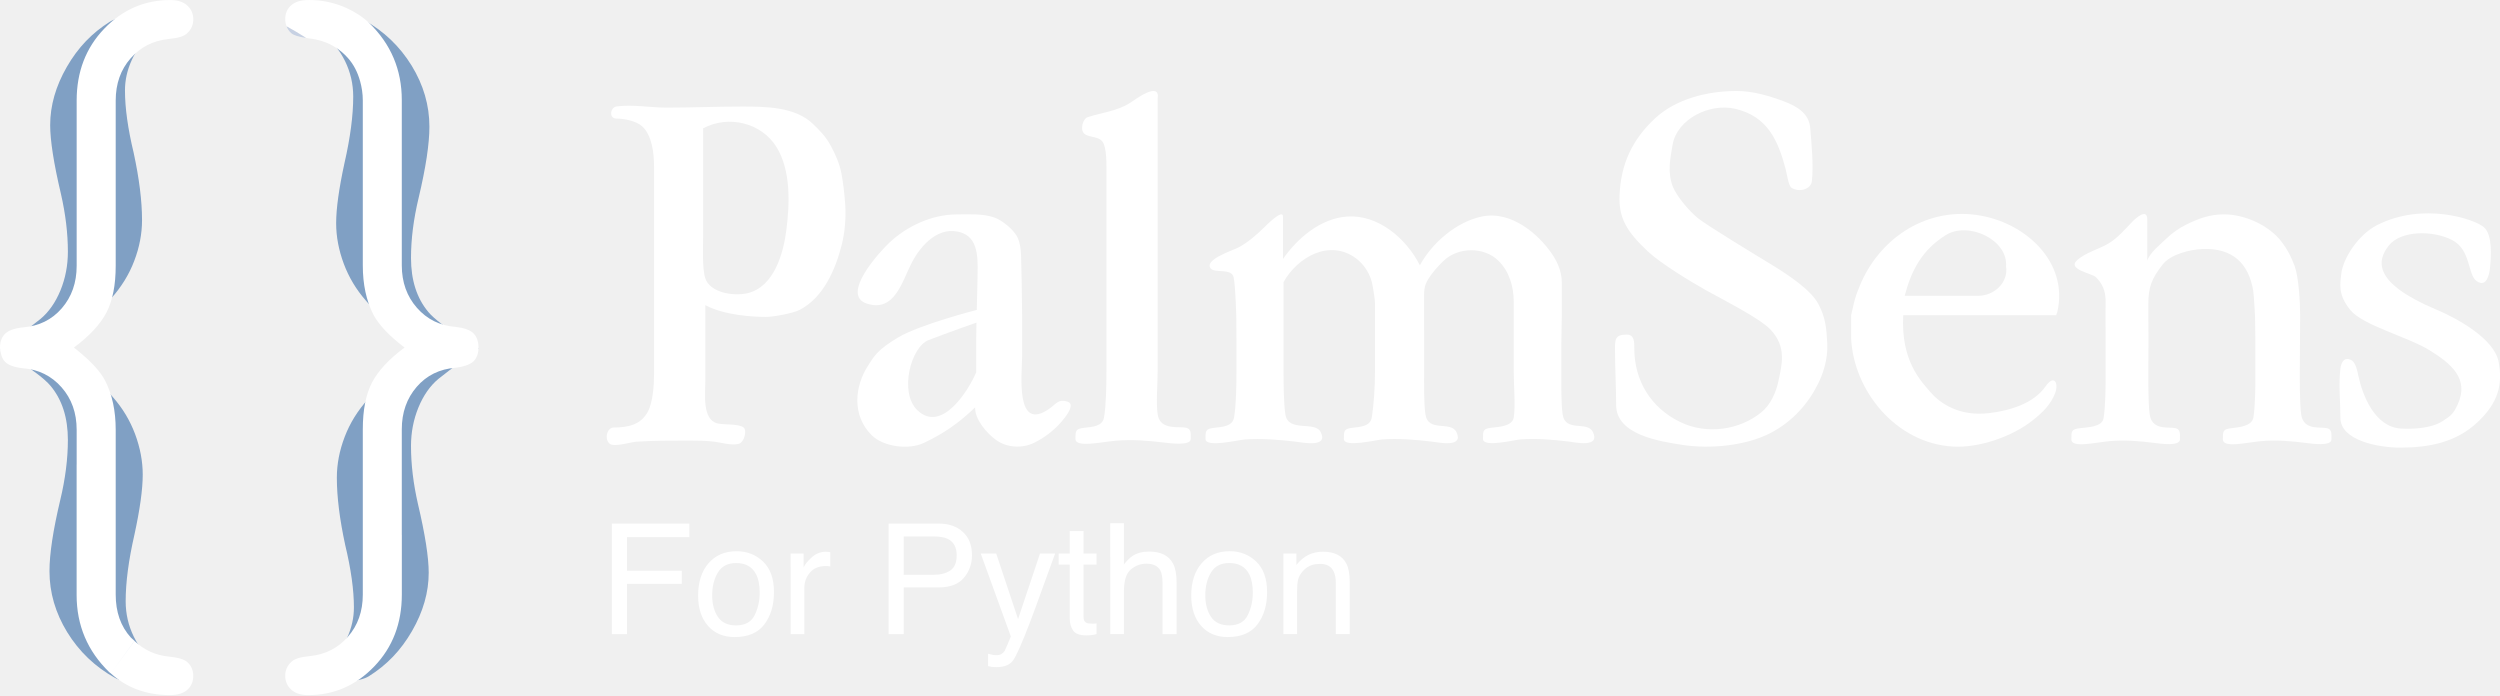
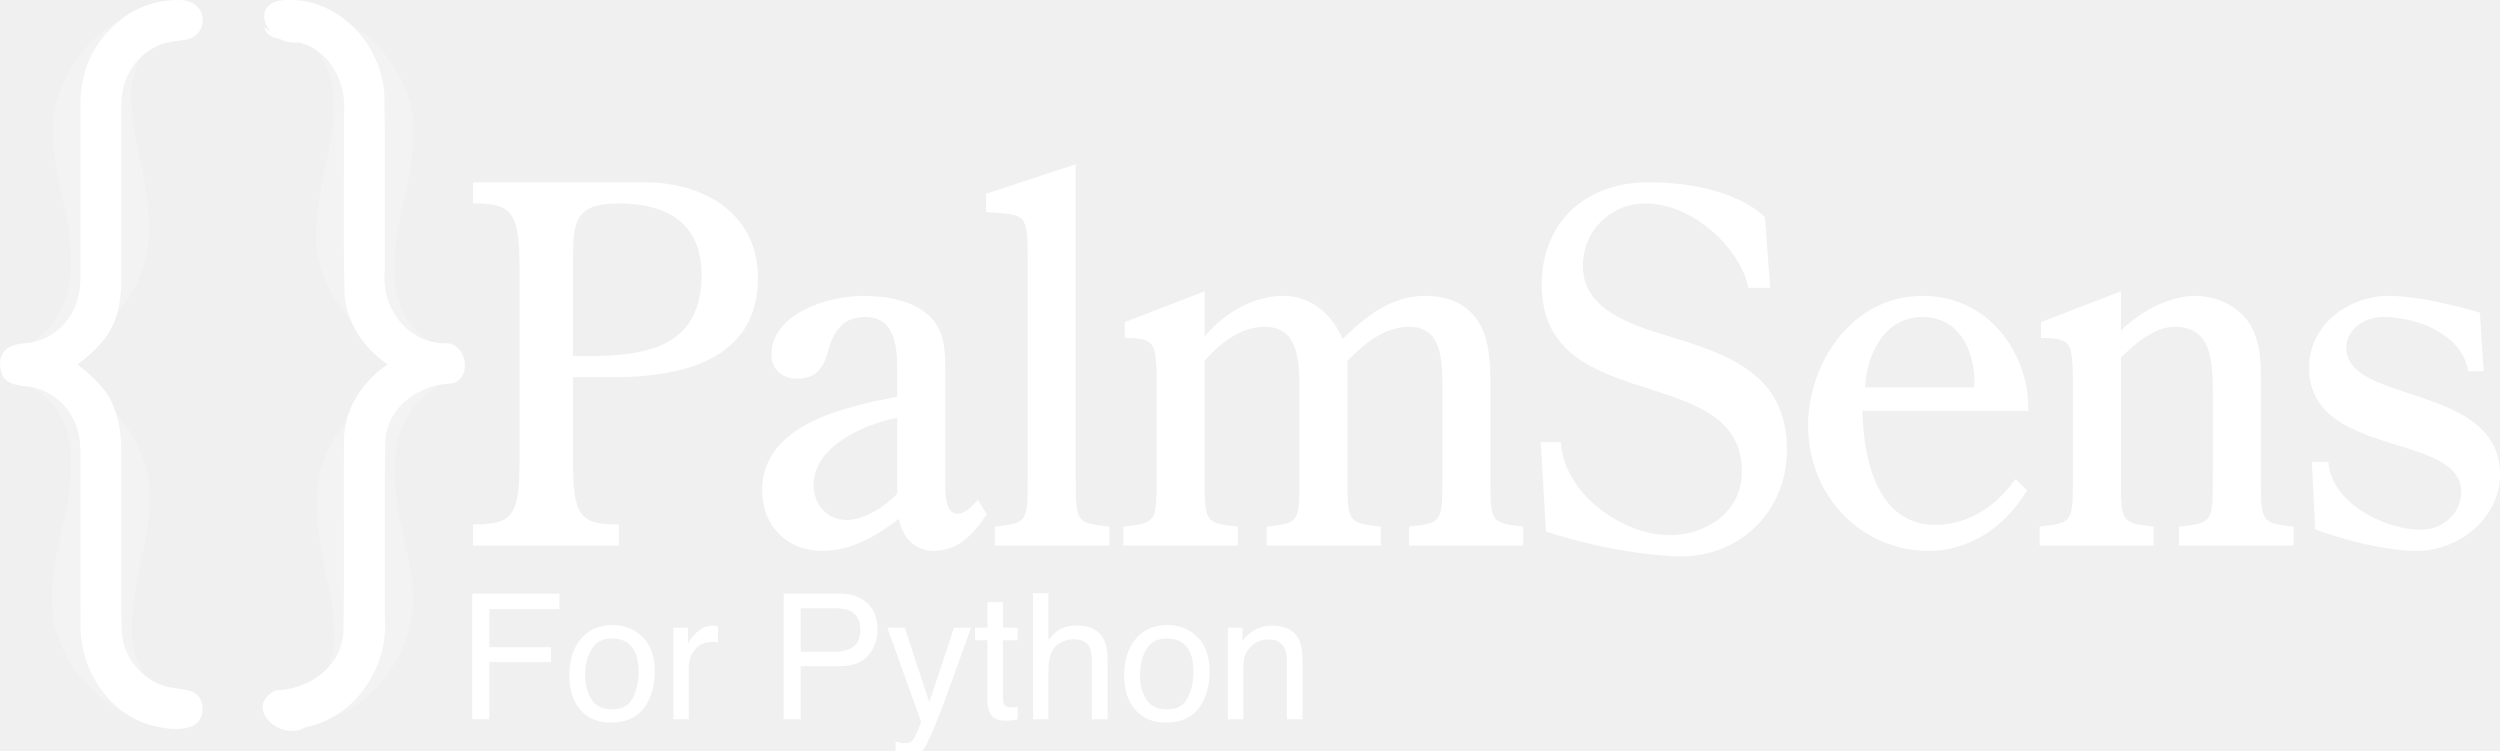
- <svg xmlns="http://www.w3.org/2000/svg" width="132.73" height="36.905" version="1.1" viewBox="0 0 132.73 36.905" id="svg40">
-   <defs id="defs40" />
-   <g transform="translate(-25.93,-20.731)" id="g3">
-     <g fill="#80a0c4" id="g2">
-       <path d="m36.168 21.653c-0.9 0.178-1.656 0.499-2.273 0.964-0.406 0.342-0.73 0.776-0.969 1.302-0.241 0.526-0.361 1.063-0.361 1.611 0 0.928 0.154 2.035 0.463 3.32 0.295 1.367 0.443 2.556 0.443 3.568 0 0.723-0.139 1.449-0.417 2.172-0.276 0.726-0.691 1.396-1.247 2.011-0.528 0.641-1.108 1.14-1.736 1.495-0.628 0.357-1.51 0.685-2.642 0.986v0.082c1.145 0.369 2.053 0.752 2.725 1.148s1.26 0.894 1.764 1.497c0.519 0.588 0.913 1.244 1.184 1.967 0.269 0.726 0.406 1.442 0.406 2.153 0 0.779-0.148 1.844-0.443 3.199-0.309 1.353-0.463 2.529-0.463 3.525 0 0.67 0.146 1.299 0.435 1.888 0.289 0.586 0.663 1.032 1.117 1.331 0.432 0.357 1.104 0.622 2.014 0.8 0 0-3.064 0.646-4.128 0.051-1.067-0.593-1.912-1.403-2.542-2.428-0.628-1.027-0.941-2.105-0.941-3.24 0-0.916 0.191-2.172 0.571-3.773 0.272-1.133 0.406-2.199 0.406-3.197 0-1.177-0.306-2.134-0.923-2.871-0.615-0.738-2.659-1.92-2.659-1.92s1.595-1.203 2.125-1.627c0.443-0.369 0.797-0.875 1.062-1.516 0.263-0.644 0.395-1.326 0.395-2.052 0-0.969-0.122-1.994-0.369-3.074-0.38-1.613-0.571-2.83-0.571-3.65 0-1.039 0.295-2.071 0.886-3.096s1.334-1.8 2.29-2.399 4.398-0.227 4.398-0.227z" id="path1" />
-       <path d="m41.117 56.86c0.9-0.178 1.656-0.499 2.273-0.964 0.406-0.342 0.73-0.776 0.969-1.302 0.241-0.526 0.361-1.063 0.361-1.611 0-0.928-0.154-2.035-0.463-3.32-0.295-1.367-0.443-2.556-0.443-3.568 0-0.723 0.139-1.449 0.417-2.172 0.276-0.726 0.691-1.396 1.247-2.011 0.528-0.641 1.108-1.14 1.736-1.495 0.628-0.357 1.51-0.685 2.642-0.986v-0.082c-1.145-0.369-2.053-0.752-2.725-1.148s-1.26-0.894-1.764-1.497c-0.519-0.588-0.913-1.244-1.184-1.967-0.269-0.726-0.406-1.442-0.406-2.153 0-0.779 0.148-1.844 0.443-3.199 0.309-1.353 0.463-2.529 0.463-3.525 0-0.67-0.146-1.299-0.435-1.888-0.289-0.586-0.663-1.032-1.117-1.331-0.432-0.357-1.104-0.622-2.014-0.8 0 0 3.064-0.646 4.128-0.051 1.067 0.593 1.912 1.403 2.542 2.428 0.628 1.027 0.941 2.105 0.941 3.24 0 0.916-0.191 2.172-0.571 3.773-0.272 1.133-0.406 2.199-0.406 3.197 0 1.177 0.306 2.134 0.923 2.871 0.615 0.738 2.659 1.92 2.659 1.92s-1.595 1.203-2.125 1.627c-0.443 0.369-0.797 0.875-1.062 1.516-0.263 0.644-0.395 1.326-0.395 2.052 0 0.969 0.122 1.994 0.369 3.074 0.38 1.613 0.571 2.83 0.571 3.65 0 1.039-0.295 2.071-0.886 3.096s-1.334 1.8-2.29 2.399-4.398 0.227-4.398 0.227z" id="path2" />
-     </g>
+ <svg xmlns="http://www.w3.org/2000/svg" id="b" data-name="Layer 1" version="1.1" viewBox="0 0 609.02 182.74">
+   <defs id="defs13" />
+   <g opacity=".23" id="g1">
+     <path d="m64.17 173.84c4.328-0.858 7.966-2.401 10.935-4.64 1.955-1.647 3.513-3.735 4.663-6.264 1.16-2.529 1.735-5.116 1.735-7.749 0-4.466-0.742-9.791-2.227-15.974-1.422-6.577-2.133-12.297-2.133-17.169 0-3.48 0.669-6.972 2.007-10.452 1.328-3.492 3.325-6.717 6.001-9.675 2.54-3.086 5.332-5.487 8.353-7.192 3.021-1.717 7.266-3.295 12.713-4.745v-0.394c-5.51-1.775-9.879-3.619-13.11-5.522-3.23-1.902-6.064-4.304-8.489-7.204-2.499-2.831-4.391-5.986-5.698-9.466-1.296-3.492-1.955-6.937-1.955-10.359 0-3.747 0.711-8.874 2.133-15.394 1.485-6.508 2.227-12.169 2.227-16.96 0-3.225-0.7-6.253-2.091-9.083-1.39-2.819-3.189-4.965-5.374-6.403-2.08-1.717-5.311-2.993-9.691-3.851 0 0 14.741-3.109 19.864-0.244 5.133 2.854 9.2 6.752 12.232 11.682 3.021 4.942 4.527 10.127 4.527 15.591 0 4.408-0.92 10.452-2.75 18.155-1.307 5.452-1.955 10.58-1.955 15.382 0 5.661 1.474 10.266 4.443 13.816 2.959 3.55 12.796 9.236 12.796 9.236s-7.674 5.786-10.224 7.828c-2.133 1.775-3.837 4.211-5.112 7.297-1.265 3.097-1.903 6.38-1.903 9.872 0 4.663 0.585 9.594 1.777 14.791 1.83 7.761 2.75 13.619 2.75 17.563 0 5-1.422 9.965-4.265 14.895-2.844 4.93-6.416 8.663-11.019 11.543s-21.16 1.09-21.16 1.09z" fill="#fff" id="path1" />
  </g>
-   <g transform="translate(-25.93,-20.731)" display="none" id="g5">
-     <path d="m38.763 62.282c12.15 0 22.132-9.43 23.03-21.354h-46.06c0.898 11.924 10.88 21.354 23.03 21.354z" fill="none" id="path3" />
-     <path d="m10.025 37.588h5.684c0.799-11.423 9.938-20.565 21.352-21.396v-5.697c-14.544 0.846-26.221 12.54-27.036 27.092z" fill="#28295e" id="path4" />
-     <path d="m67.5 40.956h-5.697c-0.831 11.414-9.973 20.553-21.396 21.352v5.684c14.552-0.815 26.246-12.492 27.092-27.036z" fill="#bbc8de" id="path5" />
+   <g fill="#fff" id="g3">
+     <path d="m69.932 0c-10.037 0.091-4.935 11.366 2.748 10.309 7.782 1.77 11.901 10.092 11.092 17.589 0.102 14.467-0.211 28.948 0.167 43.404 0.327 7.21 4.657 13.499 10.503 17.484-6.35 4.239-10.829 11.287-10.635 19.073-0.173 15.454 0.165 30.924-0.171 46.371-0.575 8.397-8.538 13.753-16.432 13.929-8.184 4.005 1.079 12.793 7.36 8.954 12.185-2.368 20.287-15.011 19.175-27.071 0.085-14.241-0.173-28.495 0.134-42.728 0.542-8.241 8.217-13.647 16.001-13.877 5.28-0.834 4.111-10.159-1.624-9.827-8.93 0.031-15.449-8.792-14.511-17.295-0.074-14.528 0.163-29.07-0.128-43.594-0.87-12.112-11.117-23.144-23.678-22.72z" id="path2" />
+     <path d="M64.303,6.723c.252.638.625,1.219,1.17,1.722.653.589,2.013.973,3.812,1.234-1.62-1.05-3.295-2.01-4.983-2.956" id="path3" />
  </g>
-   <g transform="translate(-25.93,-20.731)" id="g40">
-     <path id="path6" d="M 42.317 20.731 L 42.315 20.733 C 41.909 20.733 41.6 20.825 41.389 21.012 C 41.178 21.199 41.073 21.446 41.073 21.754 C 41.073 21.89 41.101 22.013 41.147 22.127 C 41.498 22.324 41.845 22.525 42.182 22.743 C 42.256 22.754 42.306 22.77 42.389 22.778 C 42.619 22.802 42.837 22.854 43.045 22.92 C 43.556 23.084 44.005 23.371 44.385 23.792 C 44.705 24.146 44.918 24.566 45.047 25.038 L 45.049 25.04 C 45.136 25.358 45.192 25.697 45.192 26.071 L 45.192 33.879 L 45.192 34.821 C 45.192 35.829 45.377 36.697 45.75 37.428 C 46.043 37.981 46.596 38.565 47.409 39.182 C 46.58 39.799 46.003 40.421 45.678 41.047 C 45.353 41.673 45.192 42.498 45.192 43.522 L 45.192 51.575 L 45.192 52.297 C 45.192 53.191 44.927 53.939 44.399 54.54 C 43.871 55.141 43.199 55.482 42.387 55.563 C 41.867 55.612 41.535 55.718 41.389 55.881 C 41.178 56.076 41.073 56.32 41.073 56.612 C 41.073 56.904 41.178 57.147 41.389 57.342 C 41.6 57.537 41.901 57.635 42.291 57.635 C 43.656 57.635 44.826 57.128 45.801 56.112 C 46.776 55.096 47.264 53.825 47.264 52.297 L 47.264 49.129 L 47.262 49.131 L 47.262 43.524 C 47.262 42.63 47.527 41.878 48.055 41.268 C 48.583 40.659 49.271 40.321 50.116 40.256 C 50.313 40.234 50.471 40.197 50.616 40.151 C 50.616 40.143 50.617 40.135 50.617 40.127 C 50.618 40.135 50.618 40.145 50.617 40.153 C 50.807 40.093 50.966 40.018 51.067 39.917 C 51.246 39.738 51.334 39.492 51.334 39.184 C 51.334 38.859 51.245 38.607 51.067 38.428 C 50.977 38.338 50.853 38.267 50.694 38.21 L 50.692 38.21 L 50.692 38.208 C 50.534 38.151 50.341 38.111 50.114 38.086 C 49.285 38.021 48.604 37.685 48.067 37.075 C 47.531 36.466 47.262 35.713 47.262 34.819 L 47.262 33.208 L 47.262 33.206 L 47.262 27.627 L 47.262 27.626 L 47.262 26.045 C 47.262 24.436 46.686 23.073 45.532 21.952 C 45.17 21.611 44.762 21.357 44.326 21.159 L 44.326 21.157 C 43.724 20.884 43.061 20.731 42.317 20.731 z M 34.973 20.733 C 33.608 20.733 32.438 21.24 31.463 22.256 C 30.488 23.272 30 24.543 30 26.071 L 30 34.846 C 30 35.74 29.737 36.49 29.209 37.1 C 28.681 37.709 27.994 38.047 27.149 38.112 C 26.694 38.161 26.377 38.276 26.198 38.454 C 26.019 38.632 25.93 38.875 25.93 39.184 C 25.93 39.304 25.956 39.404 25.981 39.504 L 25.979 39.504 C 26.02 39.675 26.085 39.827 26.198 39.94 C 26.377 40.119 26.693 40.234 27.149 40.282 C 27.978 40.347 28.661 40.684 29.198 41.294 C 29.734 41.903 30 42.654 30 43.547 L 30 45.393 L 29.998 45.393 L 29.998 52.323 C 29.998 53.932 30.576 55.296 31.729 56.417 L 31.815 56.483 L 33.071 54.756 L 32.875 54.577 C 32.338 53.984 32.073 53.223 32.073 52.297 L 32.073 44.721 L 32.073 44.719 L 32.073 43.547 C 32.073 42.54 31.886 41.671 31.512 40.94 C 31.271 40.484 30.841 40.004 30.246 39.504 C 30.12 39.398 29.997 39.292 29.854 39.184 C 30.683 38.567 31.259 37.945 31.584 37.319 C 31.909 36.694 32.073 35.868 32.073 34.844 L 32.073 26.071 C 32.073 25.177 32.336 24.43 32.864 23.829 C 33.392 23.228 34.062 22.884 34.875 22.803 C 35.395 22.754 35.728 22.65 35.875 22.487 C 36.086 22.292 36.192 22.048 36.192 21.756 C 36.192 21.464 36.086 21.221 35.875 21.026 C 35.663 20.831 35.363 20.733 34.973 20.733 z M 31.815 56.483 L 31.815 56.485 C 32.662 57.248 33.704 57.635 34.948 57.635 C 35.354 57.635 35.662 57.542 35.873 57.356 C 36.084 57.169 36.19 56.922 36.19 56.614 C 36.19 56.321 36.084 56.075 35.873 55.881 C 35.71 55.735 35.377 55.637 34.873 55.588 C 34.17 55.517 33.571 55.233 33.071 54.76 L 31.815 56.483 z " style="fill:#ffffff" />
-     <path d="m41.145 22.129c0.052 0.133 0.13 0.253 0.243 0.358 0.136 0.122 0.418 0.202 0.792 0.257-0.337-0.218-0.685-0.418-1.036-0.614" fill="#c7d1e3" id="path10" />
-     <g display="none" fill="#4b78ac" id="g29">
-       <path d="m58.483 48.499h3.896v0.665h-3.107v1.886h2.725v0.665h-2.725v2.716h-0.789v-5.931z" id="path17" />
-       <path d="m62.902 52.287c0-0.316 0.044-0.611 0.133-0.885 0.088-0.274 0.221-0.512 0.398-0.714s0.395-0.361 0.652-0.478 0.558-0.175 0.901-0.175c0.337 0 0.637 0.058 0.897 0.175 0.26 0.116 0.479 0.275 0.656 0.478s0.31 0.44 0.399 0.714c0.088 0.274 0.133 0.569 0.133 0.885s-0.044 0.609-0.133 0.88-0.222 0.508-0.399 0.71-0.396 0.361-0.656 0.478-0.56 0.174-0.897 0.174c-0.344 0-0.644-0.058-0.901-0.174-0.258-0.116-0.475-0.275-0.652-0.478s-0.31-0.439-0.398-0.71c-0.089-0.271-0.133-0.565-0.133-0.88zm0.748 0c0 0.26 0.034 0.491 0.104 0.693s0.165 0.371 0.287 0.507 0.265 0.24 0.428 0.312c0.164 0.072 0.336 0.108 0.52 0.108s0.355-0.036 0.519-0.108c0.163-0.072 0.306-0.176 0.428-0.312s0.217-0.305 0.287-0.507 0.104-0.433 0.104-0.693-0.035-0.492-0.104-0.694-0.165-0.372-0.287-0.511c-0.122-0.138-0.265-0.244-0.428-0.316-0.164-0.072-0.336-0.108-0.519-0.108s-0.356 0.036-0.52 0.108c-0.163 0.072-0.306 0.178-0.428 0.316-0.122 0.139-0.217 0.309-0.287 0.511s-0.104 0.434-0.104 0.694z" id="path18" />
-       <path d="m67.878 50.136h0.665v0.905h0.017c0.171-0.349 0.382-0.606 0.631-0.772 0.249-0.167 0.565-0.244 0.947-0.233v0.748c-0.282 0-0.523 0.039-0.723 0.116s-0.36 0.191-0.482 0.34-0.21 0.333-0.266 0.548c-0.056 0.216-0.083 0.46-0.083 0.731v1.911h-0.706z" id="path19" />
-       <path d="m73.095 48.499h2.035c0.914 0 1.617 0.232 2.11 0.698 0.493 0.465 0.739 1.174 0.739 2.126 0 0.499-0.055 0.94-0.166 1.325s-0.282 0.709-0.515 0.972c-0.232 0.263-0.529 0.464-0.889 0.603-0.36 0.138-0.787 0.208-1.279 0.208h-2.035v-5.931zm0.789 5.267h1.312c0.088 0 0.199-7e-3 0.333-0.021 0.133-0.014 0.274-0.047 0.423-0.1 0.15-0.052 0.298-0.128 0.444-0.229 0.147-0.1 0.278-0.235 0.395-0.407 0.116-0.172 0.211-0.386 0.286-0.644 0.075-0.257 0.112-0.569 0.112-0.935 0-0.354-0.035-0.671-0.104-0.951s-0.183-0.517-0.34-0.71-0.361-0.343-0.61-0.449c-0.25-0.105-0.557-0.158-0.922-0.158h-1.329v4.602z" id="path20" />
-       <path d="m82.498 53.068c-0.094 0.477-0.302 0.839-0.624 1.088s-0.727 0.374-1.215 0.374c-0.344 0-0.643-0.057-0.895-0.17-0.253-0.113-0.465-0.27-0.637-0.469s-0.301-0.438-0.387-0.714c-0.086-0.277-0.135-0.579-0.146-0.905 0-0.321 0.05-0.619 0.15-0.893s0.239-0.511 0.419-0.71 0.393-0.354 0.64-0.465c0.246-0.111 0.516-0.167 0.81-0.167 0.382 0 0.699 0.079 0.951 0.237s0.454 0.359 0.606 0.603 0.258 0.509 0.316 0.797 0.082 0.562 0.07 0.822h-3.214c-6e-3 0.188 0.017 0.367 0.066 0.536 0.05 0.169 0.13 0.319 0.241 0.449s0.252 0.234 0.424 0.312c0.171 0.078 0.374 0.116 0.606 0.116 0.293 0 0.537-0.069 0.731-0.208 0.194-0.138 0.321-0.349 0.382-0.631h0.706zm-0.689-1.196c-0.011-0.166-0.048-0.324-0.112-0.474-0.064-0.149-0.15-0.278-0.258-0.386s-0.237-0.194-0.386-0.257-0.31-0.096-0.482-0.096c-0.183 0-0.347 0.032-0.494 0.096-0.146 0.063-0.273 0.151-0.378 0.262s-0.188 0.24-0.249 0.386c-0.061 0.147-0.097 0.303-0.108 0.469z" id="path21" />
-       <path d="m85.223 54.43h-0.756l-1.595-4.294h0.789l1.205 3.58h0.017l1.171-3.58h0.739z" id="path22" />
-       <path d="m91.112 53.068c-0.094 0.477-0.302 0.839-0.624 1.088s-0.727 0.374-1.215 0.374c-0.344 0-0.643-0.057-0.895-0.17-0.253-0.113-0.465-0.27-0.637-0.469s-0.301-0.438-0.387-0.714c-0.086-0.277-0.135-0.579-0.146-0.905 0-0.321 0.05-0.619 0.15-0.893s0.239-0.511 0.419-0.71 0.393-0.354 0.64-0.465c0.246-0.111 0.516-0.167 0.81-0.167 0.382 0 0.699 0.079 0.951 0.237s0.454 0.359 0.606 0.603 0.258 0.509 0.316 0.797 0.082 0.562 0.07 0.822h-3.214c-6e-3 0.188 0.017 0.367 0.066 0.536 0.05 0.169 0.13 0.319 0.241 0.449s0.252 0.234 0.424 0.312c0.171 0.078 0.374 0.116 0.606 0.116 0.293 0 0.537-0.069 0.731-0.208 0.194-0.138 0.321-0.349 0.382-0.631h0.706zm-0.69-1.196c-0.011-0.166-0.048-0.324-0.112-0.474-0.064-0.149-0.15-0.278-0.258-0.386s-0.237-0.194-0.386-0.257-0.31-0.096-0.482-0.096c-0.183 0-0.347 0.032-0.494 0.096-0.146 0.063-0.273 0.151-0.378 0.262s-0.188 0.24-0.249 0.386c-0.061 0.147-0.097 0.303-0.108 0.469z" id="path23" />
-       <path d="m91.942 48.499h0.706v5.931h-0.706z" id="path24" />
-       <path d="m93.512 52.287c0-0.316 0.044-0.611 0.133-0.885 0.088-0.274 0.221-0.512 0.398-0.714s0.395-0.361 0.652-0.478 0.558-0.175 0.901-0.175c0.337 0 0.637 0.058 0.897 0.175 0.26 0.116 0.479 0.275 0.656 0.478s0.31 0.44 0.399 0.714c0.088 0.274 0.133 0.569 0.133 0.885s-0.044 0.609-0.133 0.88-0.222 0.508-0.399 0.71-0.396 0.361-0.656 0.478-0.56 0.174-0.897 0.174c-0.344 0-0.644-0.058-0.901-0.174-0.258-0.116-0.475-0.275-0.652-0.478s-0.31-0.439-0.398-0.71c-0.089-0.271-0.133-0.565-0.133-0.88zm0.748 0c0 0.26 0.034 0.491 0.104 0.693s0.165 0.371 0.287 0.507 0.265 0.24 0.428 0.312c0.164 0.072 0.336 0.108 0.52 0.108s0.355-0.036 0.519-0.108c0.163-0.072 0.306-0.176 0.428-0.312s0.217-0.305 0.287-0.507 0.104-0.433 0.104-0.693-0.035-0.492-0.104-0.694-0.165-0.372-0.287-0.511c-0.122-0.138-0.265-0.244-0.428-0.316-0.164-0.072-0.336-0.108-0.519-0.108s-0.356 0.036-0.52 0.108c-0.163 0.072-0.306 0.178-0.428 0.316-0.122 0.139-0.217 0.309-0.287 0.511s-0.104 0.434-0.104 0.694z" id="path25" />
-       <path d="m98.538 50.136h0.706v0.581h0.017c0.116-0.238 0.299-0.411 0.548-0.519s0.523-0.162 0.822-0.162c0.332 0 0.622 0.061 0.868 0.183s0.451 0.287 0.615 0.494c0.163 0.208 0.287 0.447 0.37 0.718s0.125 0.56 0.125 0.864-0.04 0.593-0.121 0.864c-0.08 0.271-0.202 0.508-0.365 0.71-0.164 0.202-0.369 0.363-0.615 0.481-0.247 0.119-0.533 0.179-0.86 0.179-0.111 0-0.23-0.011-0.357-0.033s-0.254-0.06-0.382-0.112c-0.127-0.052-0.248-0.122-0.361-0.208-0.114-0.086-0.209-0.192-0.287-0.32h-0.017v2.218h-0.706v-5.939zm3.323 2.11c0-0.2-0.026-0.395-0.079-0.586s-0.133-0.361-0.241-0.511-0.247-0.269-0.416-0.357c-0.169-0.089-0.367-0.133-0.594-0.133-0.238 0-0.44 0.047-0.606 0.142s-0.302 0.217-0.407 0.37c-0.105 0.152-0.181 0.325-0.229 0.519-0.047 0.194-0.07 0.39-0.07 0.59 0 0.21 0.025 0.414 0.075 0.61 0.05 0.197 0.129 0.37 0.237 0.519 0.108 0.15 0.248 0.27 0.419 0.362 0.171 0.091 0.379 0.137 0.623 0.137 0.238 0 0.44-0.047 0.606-0.141s0.299-0.219 0.398-0.374c0.1-0.155 0.172-0.332 0.216-0.531 0.044-0.2 0.066-0.404 0.066-0.615z" id="path26" />
-       <path d="m107.11 53.068c-0.094 0.477-0.302 0.839-0.624 1.088s-0.727 0.374-1.215 0.374c-0.344 0-0.643-0.057-0.895-0.17-0.253-0.113-0.465-0.27-0.637-0.469s-0.301-0.438-0.387-0.714c-0.086-0.277-0.135-0.579-0.146-0.905 0-0.321 0.05-0.619 0.15-0.893s0.239-0.511 0.419-0.71 0.393-0.354 0.64-0.465c0.246-0.111 0.516-0.167 0.81-0.167 0.382 0 0.699 0.079 0.951 0.237s0.454 0.359 0.606 0.603 0.258 0.509 0.316 0.797 0.082 0.562 0.07 0.822h-3.214c-6e-3 0.188 0.017 0.367 0.066 0.536 0.05 0.169 0.13 0.319 0.241 0.449s0.252 0.234 0.424 0.312c0.171 0.078 0.374 0.116 0.606 0.116 0.293 0 0.537-0.069 0.731-0.208 0.194-0.138 0.321-0.349 0.382-0.631h0.706zm-0.689-1.196c-0.011-0.166-0.048-0.324-0.112-0.474-0.064-0.149-0.15-0.278-0.258-0.386s-0.237-0.194-0.386-0.257-0.31-0.096-0.482-0.096c-0.183 0-0.347 0.032-0.494 0.096-0.146 0.063-0.273 0.151-0.378 0.262s-0.188 0.24-0.249 0.386c-0.061 0.147-0.097 0.303-0.108 0.469z" id="path27" />
-       <path d="m107.88 50.136h0.665v0.905h0.017c0.171-0.349 0.382-0.606 0.631-0.772 0.249-0.167 0.565-0.244 0.947-0.233v0.748c-0.282 0-0.523 0.039-0.723 0.116s-0.36 0.191-0.482 0.34-0.21 0.333-0.266 0.548c-0.056 0.216-0.083 0.46-0.083 0.731v1.911h-0.706z" id="path28" />
-       <path d="m111.1 53.076c6e-3 0.161 0.042 0.293 0.108 0.399 0.066 0.105 0.153 0.189 0.262 0.253 0.108 0.064 0.229 0.11 0.365 0.137 0.136 0.028 0.275 0.042 0.419 0.042 0.111 0 0.227-8e-3 0.349-0.025s0.234-0.047 0.336-0.091 0.187-0.109 0.253-0.195c0.066-0.085 0.1-0.195 0.1-0.328 0-0.138-0.041-0.25-0.121-0.336-0.08-0.085-0.186-0.156-0.315-0.212-0.13-0.055-0.28-0.101-0.449-0.137s-0.342-0.073-0.519-0.112-0.349-0.086-0.515-0.141-0.316-0.127-0.449-0.216-0.24-0.202-0.32-0.341c-0.08-0.138-0.12-0.31-0.12-0.515 0-0.216 0.048-0.401 0.145-0.557 0.097-0.155 0.222-0.281 0.374-0.378s0.324-0.169 0.515-0.216 0.38-0.071 0.569-0.071c0.238 0 0.461 0.021 0.668 0.062 0.208 0.042 0.391 0.114 0.548 0.216 0.158 0.103 0.284 0.241 0.378 0.416s0.15 0.392 0.167 0.652h-0.706c-0.011-0.138-0.049-0.253-0.112-0.345-0.064-0.091-0.141-0.165-0.232-0.22-0.092-0.056-0.194-0.096-0.308-0.121s-0.229-0.038-0.345-0.038c-0.105 0-0.212 9e-3 -0.32 0.025s-0.207 0.046-0.295 0.088-0.161 0.099-0.216 0.171c-0.056 0.072-0.083 0.162-0.083 0.268 0 0.128 0.042 0.231 0.128 0.309s0.195 0.144 0.328 0.197 0.283 0.098 0.449 0.134 0.333 0.074 0.499 0.112c0.177 0.039 0.35 0.085 0.519 0.141s0.318 0.128 0.449 0.22c0.13 0.091 0.235 0.206 0.315 0.343 0.08 0.138 0.121 0.309 0.121 0.514 0 0.254-0.054 0.468-0.162 0.642s-0.249 0.313-0.424 0.418c-0.174 0.104-0.371 0.179-0.589 0.224-0.219 0.044-0.437 0.066-0.652 0.066-0.244 0-0.472-0.026-0.685-0.079s-0.403-0.136-0.569-0.25c-0.166-0.113-0.299-0.263-0.398-0.449-0.1-0.185-0.155-0.411-0.167-0.677h0.706z" id="path29" />
-     </g>
-     <g fill="#fff" id="g38">
-       <path d="m122.46 36.856c-0.377-0.718-1.556-1.521-2.592-2.145-0.655-0.396-3.306-2.005-3.796-2.4-0.45-0.362-1.13-1.165-1.326-1.666-0.29-0.741-0.152-1.456-0.015-2.228 0.241-1.369 1.96-2.227 3.328-1.909 1.709 0.397 2.272 1.679 2.671 3.189 0.058 0.218 0.155 0.906 0.313 1.004 0.423 0.262 1.043 0.08 1.086-0.366 0.088-0.904-0.018-1.89-0.089-2.797-0.063-0.773-0.666-1.154-1.43-1.437-0.782-0.293-1.632-0.539-2.485-0.539-1.544 0-3.222 0.418-4.343 1.469-1.217 1.141-1.8 2.438-1.867 4.067-0.05 1.195 0.364 1.914 1.507 2.986 0.691 0.646 2.297 1.616 3.091 2.062 0.794 0.445 2.798 1.449 3.396 2.063 0.916 0.943 0.609 1.922 0.444 2.744-0.126 0.618-0.428 1.275-0.906 1.665-1.144 0.936-2.876 1.203-4.281 0.534-1.599-0.761-2.468-2.225-2.468-3.923 0-0.337 0.012-0.734-0.404-0.734-0.61 0-0.621 0.243-0.621 0.784 0 0.986 0.061 1.967 0.061 2.953 0 1.581 2.292 1.931 3.524 2.12 1.502 0.231 3.423 0.04 4.733-0.664 1.109-0.594 1.935-1.512 2.471-2.595 0.22-0.445 0.527-1.239 0.481-2.132s-0.105-1.391-0.481-2.106z" id="path30" />
-       <path d="m63.378 36.933c1.025 0.544 2.547 0.624 3.218 0.624 0.395 0 1.436-0.192 1.788-0.373 1.259-0.649 1.903-2.145 2.23-3.435 0.175-0.691 0.236-1.436 0.191-2.147-0.03-0.485-0.11-1.2-0.205-1.68-0.092-0.468-0.298-0.968-0.561-1.45-0.276-0.503-0.55-0.775-0.943-1.157-0.949-0.923-2.542-0.927-3.79-0.927-1.34 0-2.68 0.057-3.987 0.057-0.882 0-1.747-0.175-2.644-0.065-0.345 0.041-0.44 0.646-0.015 0.646 0.405 0 1.047 0.126 1.357 0.405 0.535 0.479 0.637 1.461 0.637 2.103v11.122c0 0.538-0.067 1.421-0.313 1.903-0.358 0.705-1.03 0.87-1.828 0.87-0.374 0-0.503 0.65-0.205 0.867 0.248 0.182 1.128-0.098 1.414-0.115 0.924-0.059 1.853-0.059 2.781-0.059 0.453 0 0.9 5e-3 1.349 0.059 0.405 0.049 0.904 0.217 1.293 0.115 0.316-0.081 0.446-0.727 0.265-0.868-0.271-0.213-1.02-0.128-1.395-0.219-0.816-0.202-0.638-1.605-0.638-2.22v-4.054zm-0.119-9.389c1.352-0.719 3.092-0.298 3.892 0.986 0.776 1.246 0.706 3.018 0.53 4.405-0.154 1.207-0.633 3.022-2.064 3.362-0.75 0.177-1.987-0.031-2.239-0.783-0.172-0.512-0.118-1.625-0.118-2.216v-5.753z" id="path31" />
-       <path d="m82.603 42.053c-0.476-0.147-0.586 0.105-0.934 0.357-1.872 1.347-1.473-1.876-1.473-2.742v-2.235c0-0.735-0.042-2.947-0.057-3.182-0.017-0.289-0.047-0.592-0.17-0.877-0.186-0.442-0.854-0.963-1.247-1.095-0.638-0.215-1.293-0.165-1.983-0.165-1.334 0-2.675 0.625-3.625 1.533-0.482 0.461-2.579 2.74-1.163 3.202 1.479 0.485 1.879-1.192 2.381-2.161 0.491-0.95 1.466-2.037 2.691-1.588 0.959 0.351 0.804 1.665 0.804 2.488 0 0.194-0.02 0.814-0.038 1.596 0 0-3.009 0.774-4.157 1.452-1.146 0.678-1.311 1.04-1.595 1.475-0.75 1.145-0.879 2.675 0.169 3.722 0.624 0.622 1.969 0.798 2.779 0.411 1.079-0.515 1.845-1.05 2.717-1.886-0.03 0.632 0.632 1.4 1.134 1.748 0.564 0.394 1.354 0.444 1.987 0.139 0.645-0.314 1.217-0.781 1.64-1.343 0.128-0.168 0.545-0.723 0.141-0.848zm-4.844-3.367v1.808c-0.393 0.948-1.837 3.269-3.129 2.011-0.973-0.945-0.34-3.355 0.598-3.718 0.937-0.363 2.544-0.93 2.544-0.93-8e-3 0.323-0.013 0.828-0.013 0.828z" id="path32" />
-       <path d="m87.393 37.609v-11.633c0.15-0.986-1.247 0.08-1.475 0.223-0.688 0.433-1.477 0.504-2.238 0.751-0.27 0.089-0.408 0.66-0.197 0.864 0.268 0.264 0.86 0.097 1.048 0.558 0.18 0.443 0.142 1.327 0.142 1.94v10.132c0 0.818-0.02 1.827-0.129 2.453-0.082 0.478-0.63 0.497-1.047 0.546-0.466 0.057-0.468 0.15-0.468 0.593 0 0.478 1.349 0.162 2.141 0.094 0.883-0.076 1.695-5e-3 2.573 0.098 0.268 0.031 1.409 0.19 1.405-0.19-3e-3 -0.323 0.065-0.594-0.404-0.617s-1.237 0.064-1.351-0.69c-0.093-0.619 0-1.597 0-2.361v-2.76z" id="path33" />
-       <path d="m108.85 37.609v-1.869c0-0.67-0.304-1.22-0.566-1.592-0.679-0.965-2.104-2.251-3.683-1.921-1.325 0.276-2.626 1.374-3.287 2.589-0.722-1.425-2.209-2.698-3.853-2.589-1.437 0.096-2.666 1.174-3.415 2.255v-2.255c0-0.445-0.944 0.526-1.004 0.584-0.398 0.39-0.91 0.837-1.413 1.085-0.298 0.147-1.784 0.626-1.42 1.088 0.211 0.268 1.114-0.034 1.218 0.474 0.106 0.506 0.141 2.152 0.141 2.152l8e-3 1.275v1.56c0 0.818-0.02 1.827-0.128 2.453-0.082 0.478-0.631 0.497-1.047 0.546-0.467 0.057-0.468 0.15-0.468 0.593 0 0.478 1.747 0.049 2.096 0.025 0.885-0.06 1.786 0.012 2.663 0.114 0.372 0.043 1.782 0.346 1.358-0.503-0.306-0.617-1.729 0.036-1.877-0.943-0.091-0.619-0.097-1.597-0.097-2.361v-4.661c0.727-1.31 2.429-2.302 3.835-1.27 0.44 0.323 0.815 0.866 0.909 1.548 0.04 0.295 0.112 0.587 0.112 0.891v3.567c0 0.818-0.067 1.827-0.172 2.453-0.08 0.478-0.616 0.497-1.024 0.546-0.454 0.057-0.456 0.15-0.456 0.593 0 0.478 1.704 0.049 2.047 0.025 0.863-0.06 1.744 0.012 2.6 0.114 0.364 0.043 1.74 0.346 1.328-0.503-0.299-0.617-1.502 0.036-1.646-0.943-0.09-0.619-0.069-1.597-0.069-2.361v-1.485l-3e-3 -1.275v-0.926c0-0.471-0.023-0.742 0.228-1.143 0.225-0.36 0.493-0.651 0.792-0.946 0.766-0.753 2.16-0.779 2.933-0.014 0.577 0.571 0.807 1.383 0.807 2.176v3.687c0 0.818 0.101 1.827 0 2.453-0.08 0.478-0.789 0.497-1.189 0.546-0.443 0.057-0.444 0.15-0.444 0.593 0 0.478 1.665 0.049 2 0.025 0.843-0.06 1.704 0.012 2.541 0.114 0.354 0.043 1.699 0.346 1.297-0.503-0.292-0.617-1.468 0.036-1.609-0.943-0.087-0.619-0.067-1.597-0.067-2.361v-1.485l0.021-1.275z" id="path34" />
-       <path d="m132 37.132c-0.011 0.03 0 0 0 0z" id="path35" />
-       <path d="m130.85 32.14c-2.809-0.375-5.199 1.364-6.178 3.759-0.143 0.354-0.242 0.601-0.323 0.963-0.067 0.296-0.138 0.602-0.138 0.602v1.229c0.125 2.768 2.368 5.566 5.393 5.747 1.393 0.085 3.153-0.529 4.236-1.385 0.541-0.426 0.979-0.858 1.205-1.461 0.188-0.504-0.041-1.022-0.513-0.348-0.644 0.924-1.928 1.294-3.013 1.42-1.596 0.185-2.609-0.543-3.106-1.125s-1.57-1.652-1.437-4.076h8.121c6e-3 -0.02 0.021-0.06 0.058-0.168 0.625-2.646-1.719-4.811-4.306-5.155zm0.105 4.296h-3.902c0.36-1.373 0.931-2.438 2.182-3.223 1.187-0.744 3.317 0.237 3.2 1.666 0.133 0.844-0.623 1.557-1.481 1.557z" id="path36" />
-       <path d="m155.25 37.156c-3.311-1.4-3.152-2.562-2.489-3.394 0.644-0.807 2.355-0.809 3.358-0.286 1.02 0.532 0.803 1.835 1.308 2.183 0.521 0.359 0.668-0.361 0.702-0.71 0.059-0.598 0.143-1.75-0.324-2.154-0.515-0.446-3.261-1.349-5.68-0.108-0.994 0.51-1.804 1.766-1.894 2.592-0.059 0.536-0.184 1.095 0.485 1.914 0.67 0.818 3.047 1.42 4.195 2.128s2.127 1.51 1.506 2.875c-0.219 0.479-0.339 0.601-0.835 0.911-0.588 0.367-1.541 0.414-2.179 0.377-1.391-0.078-2.042-1.766-2.261-2.791-0.046-0.223-0.132-0.702-0.367-0.836-0.402-0.225-0.552 0.155-0.588 0.439-0.104 0.848 0 1.764 0 2.618 0 1.219 2.065 1.583 3.152 1.583 1.584 0 3.009-0.293 4.13-1.353 1.092-1.025 1.344-1.983 1.119-3.196-0.225-1.212-2.126-2.281-3.338-2.794z" id="path37" />
-       <path d="m148.05 37.501c0-0.743-0.079-2.072-0.298-2.66-0.19-0.506-0.372-0.845-0.652-1.225-0.688-0.936-2.005-1.504-3.087-1.504-0.755 0-1.314 0.206-1.984 0.529-0.383 0.186-0.775 0.456-1.077 0.752-0.326 0.319-0.861 0.725-1.02 1.17v-2.187c0-0.592-0.573-0.099-0.793 0.126-0.378 0.39-0.783 0.874-1.263 1.156-0.521 0.308-1.27 0.498-1.696 0.915-0.475 0.467 0.831 0.682 1.02 0.868 0.36 0.353 0.503 0.727 0.52 1.198 4e-3 0.171-2e-3 0.836-2e-3 0.836l2e-3 1.281v2.283c0 0.167-4e-3 1.269-0.107 1.895-0.077 0.478-0.876 0.482-1.269 0.532-0.439 0.057-0.441 0.15-0.441 0.593 0 0.478 1.271 0.162 2.017 0.094 0.832-0.076 1.597-5e-3 2.424 0.098 0.252 0.031 1.327 0.19 1.324-0.19-3e-3 -0.323 0.061-0.594-0.381-0.617s-1.118 0.042-1.226-0.712c-0.088-0.619-0.072-2.094-0.072-2.374 0-0.41 8e-3 -1.616 8e-3 -1.616l-8e-3 -1.282v-0.557c0-0.965 0.184-1.375 0.749-2.115 0.427-0.562 1.475-0.812 2.141-0.837 1.572-0.059 2.431 0.755 2.677 2.203 0.035 0.209 0.098 1.347 0.098 1.347l0.017 1.24v2.283s0 1.24-0.102 1.866c-0.077 0.478-0.789 0.527-1.182 0.576-0.439 0.057-0.441 0.15-0.441 0.593 0 0.478 1.271 0.162 2.017 0.094 0.832-0.076 1.597-5e-3 2.424 0.098 0.252 0.031 1.327 0.19 1.324-0.19-3e-3 -0.323 0.061-0.594-0.381-0.617s-1.118 0.042-1.226-0.712c-0.088-0.619-0.072-2.094-0.072-2.374 0 0 0.017-2.113 0.017-2.856z" id="path38" />
-     </g>
-     <g fill="#4b78ac" stroke-width="1.028" id="g39">
-       <path transform="matrix(1.0051 0 0 .99494 25.93 20.731)" d="m32.32 27.941h4.091v0.723h-3.292v1.791h2.895v0.703h-2.895v2.682h-0.799zm6.556 5.432q0.719 0 0.984-0.542 0.269-0.546 0.269-1.212 0-0.602-0.193-0.98-0.305-0.594-1.052-0.594-0.662 0-0.964 0.506-0.301 0.506-0.301 1.22 0 0.687 0.301 1.144 0.301 0.458 0.956 0.458zm0.028-3.959q0.831 0 1.405 0.554 0.574 0.554 0.574 1.63 0 1.04-0.506 1.718-0.506 0.679-1.57 0.679-0.887 0-1.409-0.598-0.522-0.602-0.522-1.614 0-1.084 0.55-1.726 0.55-0.642 1.478-0.642zm-0.024 0.02m2.883 0.104h0.687v0.743q0.084-0.217 0.414-0.526 0.329-0.313 0.759-0.313 0.02 0 0.068 4e-3t0.165 0.016v0.763q-0.064-0.012-0.12-0.016-0.052-4e-3 -0.116-4e-3 -0.546 0-0.839 0.353-0.293 0.349-0.293 0.807v2.473h-0.723zm5.175-1.598h2.654q0.787 0 1.269 0.446 0.482 0.442 0.482 1.245 0 0.691-0.43 1.204-0.43 0.51-1.321 0.51h-1.855v2.493h-0.799zm3.597 1.694q0-0.65-0.482-0.883-0.265-0.124-0.727-0.124h-1.59v2.044h1.59q0.538 0 0.871-0.229 0.337-0.229 0.337-0.807zm4.4-0.096h0.799q-0.153 0.414-0.679 1.887-0.393 1.108-0.658 1.807-0.626 1.646-0.883 2.007t-0.883 0.361q-0.153 0-0.237-0.012-0.08-0.012-0.201-0.044v-0.658q0.189 0.052 0.273 0.064 0.084 0.012 0.149 0.012 0.201 0 0.293-0.068 0.096-0.064 0.161-0.161 0.02-0.032 0.145-0.329 0.124-0.297 0.181-0.442l-1.59-4.424h0.819l1.152 3.501zm-1.164-0.104m2.734-1.096h0.731v1.2h0.687v0.59h-0.687v2.806q0 0.225 0.153 0.301 0.084 0.044 0.281 0.044 0.052 0 0.112 0 0.06-4e-3 0.141-0.012v0.57q-0.124 0.036-0.261 0.052-0.132 0.016-0.289 0.016-0.506 0-0.687-0.257-0.181-0.261-0.181-0.674v-2.846h-0.582v-0.59h0.582zm2.14-0.418h0.723v2.2q0.257-0.325 0.462-0.458 0.349-0.229 0.871-0.229 0.935 0 1.269 0.654 0.181 0.357 0.181 0.992v2.758h-0.743v-2.71q0-0.474-0.12-0.695-0.197-0.353-0.739-0.353-0.45 0-0.815 0.309-0.365 0.309-0.365 1.168v2.28h-0.723zm6.279 5.452q0.719 0 0.984-0.542 0.269-0.546 0.269-1.212 0-0.602-0.193-0.98-0.305-0.594-1.052-0.594-0.662 0-0.964 0.506t-0.301 1.22q0 0.687 0.301 1.144t0.956 0.458zm0.028-3.959q0.831 0 1.405 0.554t0.574 1.63q0 1.04-0.506 1.718-0.506 0.679-1.57 0.679-0.887 0-1.409-0.598-0.522-0.602-0.522-1.614 0-1.084 0.55-1.726 0.55-0.642 1.478-0.642zm-0.024 0.02m2.863 0.104h0.687v0.61q0.305-0.377 0.646-0.542t0.759-0.165q0.915 0 1.237 0.638 0.177 0.349 0.177 1v2.758h-0.735v-2.71q0-0.393-0.116-0.634-0.193-0.401-0.699-0.401-0.257 0-0.422 0.052-0.297 0.088-0.522 0.353-0.181 0.213-0.237 0.442-0.052 0.225-0.052 0.646v2.252h-0.723z" aria-label="For Python" id="path39" style="fill:#ffffff" />
-     </g>
+   <g opacity=".23" id="g4">
+     <path d="M49.267,4.432c-4.328.858-7.966,2.401-10.935,4.64-1.955,1.647-3.513,3.735-4.663,6.264-1.16,2.529-1.735,5.116-1.735,7.749,0,4.466.742,9.791,2.227,15.974,1.422,6.577,2.133,12.297,2.133,17.169,0,3.48-.669,6.972-2.007,10.452-1.328,3.492-3.325,6.717-6.001,9.675-2.54,3.086-5.332,5.487-8.353,7.192-3.021,1.717-7.266,3.295-12.713,4.745v.394c5.51,1.775,9.879,3.619,13.11,5.522s6.064,4.304,8.489,7.204c2.499,2.831,4.391,5.986,5.698,9.466,1.296,3.492,1.955,6.937,1.955,10.359,0,3.747-.711,8.874-2.133,15.394-1.485,6.508-2.227,12.169-2.227,16.96,0,3.225.7,6.253,2.091,9.083,1.39,2.819,3.189,4.965,5.374,6.403,2.08,1.717,5.311,2.993,9.691,3.851,0,0-14.741,3.109-19.864.244-5.133-2.854-9.2-6.752-12.232-11.682-3.021-4.942-4.527-10.127-4.527-15.591,0-4.408.92-10.452,2.75-18.155,1.307-5.452,1.955-10.58,1.955-15.382,0-5.661-1.474-10.266-4.443-13.816C9.948,94.997.11,89.311.11,89.311c0,0,7.674-5.786,10.224-7.828,2.133-1.775,3.837-4.211,5.112-7.297,1.265-3.097,1.903-6.38,1.903-9.872,0-4.663-.585-9.594-1.777-14.791-1.83-7.761-2.75-13.619-2.75-17.563,0-5,1.422-9.965,4.265-14.895,2.844-4.93,6.416-8.663,11.019-11.543,4.603-2.88,21.16-1.09,21.16-1.09Z" fill="#fff" id="path4" />
  </g>
+   <path d="m43.512 0c-6.567 0-12.197 2.443-16.889 7.33-4.691 4.887-7.035 11.005-7.035 18.355v42.223c0 4.299-1.272 7.917-3.812 10.85-2.542 2.932-5.846 4.552-9.91 4.865-2.19 0.235-3.712 0.785-4.572 1.645-0.86 0.86-1.291 2.031-1.291 3.518 0 0.578 0.119 1.057 0.238 1.539h-0.002c0.199 0.82 0.509 1.554 1.053 2.096 0.86 0.86 2.384 1.407 4.574 1.643 3.987 0.312 7.271 1.935 9.852 4.869 2.58 2.932 3.871 6.547 3.871 10.846v8.893c0.021 11.59-0.041 23.181 0.033 34.77 0.295 9.995 6.776 19.944 16.484 23.051 3.334 0.908 7.034 1.655 10.406 0.553 3.84-1.274 3.813-7.655-0.156-8.707-2.832-0.791-5.942-0.609-8.555-2.154-4.218-2.182-7.393-6.343-8.002-11.104-0.447-4.077-0.16-8.192-0.242-12.287v-27.361-5.65c0-4.847-0.9-9.031-2.699-12.549-1.161-2.194-3.222-4.499-6.086-6.906-0.608-0.51-1.204-1.02-1.889-1.539 3.989-2.971 6.764-5.963 8.328-8.973 1.564-3.009 2.346-6.978 2.346-11.904v-42.223c0-4.299 1.268-7.897 3.811-10.789 2.54-2.894 5.766-4.537 9.676-4.926 2.503-0.235 4.106-0.742 4.809-1.525 1.016-0.937 1.525-2.111 1.525-3.519 0-1.408-0.509-2.58-1.525-3.519-1.017-0.937-2.462-1.406-4.34-1.406z" fill="#fff" id="path5" />
+   <g fill="#fff" id="g13">
+     <path d="M157.211,44.422h-41.971v5.141h.604c9.017,0,10.721,2.499,10.721,15.729v46.73c0,13.376-1.603,15.727-10.721,15.727h-.604v5.143h35.541v-5.143h-.604c-9.016,0-10.601-2.352-10.601-15.727v-20.138h9.767c23.42,0,35.295-8.145,35.295-24.209s-13.775-23.253-27.427-23.253ZM170.911,66.961c0,17.384-13.174,19.78-27.41,19.78h-3.925v-23.118c0-9.749.453-14.059,11.197-14.059,9.187,0,20.138,3.019,20.138,17.397Z" id="path6" />
+     <path d="M237.682,122.342c-1.456,1.578-2.708,2.785-4.443,2.785-2.971,0-2.971-4.879-2.971-7.501v-27.18c0-5.062,0-10.297-4.512-14.056-4.326-3.563-10.83-4.311-15.524-4.311-8.993,0-22.301,4.549-22.301,14.313,0,3.499,2.495,5.851,6.207,5.851,4.679,0,6.38-2.557,7.5-6.415,1.522-5.952,4.356-8.606,9.189-8.606,5.281,0,7.74,3.824,7.74,12.032v7.37c-12.522,2.458-32.902,6.65-32.902,22.789,0,8.709,6.033,14.791,14.671,14.791,7.515,0,14.104-4.284,18.626-7.822.881,4.788,4.15,7.822,8.554,7.822,6.029,0,9.783-4.353,12.66-8.611l.219-.325-2.175-3.511-.54.584ZM218.569,101.778v18.477c-2.889,3.145-8.101,6.422-12.27,6.422-4.692,0-8.098-3.607-8.098-8.574,0-9.198,11.921-14.711,20.368-16.325Z" id="path7" />
+     <path d="M262.048,115.956V40.018l-21.832,7.194v4.458l1.868.129c7.324.485,8.264.548,8.264,9.797v54.36c0,11.172,0,11.385-7.454,12.275l-.533.064v4.597h27.912v-4.599l-.535-.063c-7.691-.891-7.691-1.105-7.691-12.274Z" id="path8" />
+     <path d="M363.075,115.956v-20.942c.005-5.166.011-11.595-2.583-16.076-3.26-5.67-9.021-6.86-13.28-6.86-8.374,0-14.568,5.095-20.153,10.502-2.698-6.504-8.151-10.502-14.417-10.502-6.846,0-13.911,3.657-19.185,9.86v-10.971l-19.448,7.5v3.879h.604c6.691,0,6.787,1.693,7.144,7.979v25.63c0,11.17,0,11.384-7.573,12.275l-.534.063v4.598h27.912v-4.598l-.534-.063c-7.573-.891-7.573-1.105-7.573-12.275v-28.032c2.689-3.185,8.051-8.318,14.655-8.318,7.802,0,8.455,7.416,8.455,15.012v21.339c0,11.172,0,11.385-7.454,12.275l-.532.064v4.597h27.792v-4.598l-.534-.063c-7.572-.891-7.572-1.105-7.572-12.275v-28.016c5.119-5.531,10.168-8.335,15.012-8.335,3.569,0,5.873,1.594,7.047,4.872,1.052,2.938,1.052,6.791,1.051,9.886v21.592c0,11.17,0,11.384-7.572,12.275l-.534.063v4.598h27.793v-4.597l-.532-.064c-7.455-.89-7.455-1.104-7.455-12.275Z" id="path9" />
+     <path d="M468.372,72.078c-17.235,0-27.904,16.403-27.904,31.6,0,17.117,12.937,30.526,29.453,30.526,9.332,0,18.171-5.367,23.643-14.357l.255-.418-2.884-2.716-.403.558c-4.865,6.735-11.813,10.598-19.061,10.598-16.005,0-17.669-20.491-17.751-27.76h40.409v-.604c0-13.482-9.635-27.427-25.757-27.427ZM454.338,94.371c.444-8.378,4.917-17.15,13.914-17.15,3.538,0,6.448,1.217,8.649,3.617,2.835,3.092,4.354,8.237,4.022,13.533h-26.585Z" id="path10" />
+     <path d="M550.764,115.956v-23.126c0-5.243,0-11.185-4.23-15.926-3.067-3.067-7.35-4.826-11.752-4.826-6.615,0-13.628,4.073-18.111,8.421v-9.532l-19.449,7.5v3.879h.604c6.693,0,6.788,1.693,7.145,7.979v25.63c0,11.17,0,11.384-7.573,12.275l-.534.063v4.598h27.793v-4.597l-.532-.064c-7.454-.89-7.454-1.104-7.454-12.275v-28.836c3.558-3.537,8.228-7.514,13.104-7.514,8.572,0,9.29,7.651,9.29,15.489v20.862c0,11.169,0,11.383-7.69,12.274l-.535.063v4.599h27.912v-4.597l-.532-.064c-7.455-.89-7.455-1.104-7.455-12.275Z" id="path11" />
+     <path d="M406.055,81.768l-1.565-.483h-.005c-9.336-2.804-18.881-6.951-18.881-16.47,0-8.552,6.698-15.25,15.25-15.25,11.51,0,22.865,10.799,24.952,20.087l.106.472h5.314l-1.257-16.975-.017-.209-.142-.155c-.313-.341-7.907-8.363-28.362-8.363-15.477,0-25.875,10.016-25.875,24.923,0,16.991,13.277,21.255,26.115,25.377,11.643,3.739,22.641,7.271,22.641,20.16,0,9.862-8.58,15.256-17.056,15.488-11.259.329-25.855-9.483-27.006-22.111l-.051-.55h-4.876l1.27,21.774.383.132c.146.051,14.853,5.086,30.981,5.897.49.025.976.038,1.46.038,6.865,0,13.208-2.46,17.991-7.008,5.086-4.837,7.887-11.593,7.887-19.025,0-18.743-14.875-23.322-29.259-27.75Z" id="path12" />
+     <path d="M587.064,95.92c-8.304-2.734-15.475-5.096-15.475-11.196,0-4.634,4.575-7.502,8.813-7.502,8.891,0,19.186,4.451,20.759,12.7l.093.491h3.788l-.926-14.253-.4-.122c-.531-.162-13.122-3.96-21.885-3.96-9.291,0-19.32,6.703-19.32,17.532,0,12.144,11.319,15.668,21.306,18.777,8.461,2.634,15.769,4.909,15.769,11.502,0,5.056-4.435,9.171-9.886,9.171-8.467,0-21.412-6.233-22.424-16.002l-.055-.542h-4.045l.828,16.469.372.139c.137.051,13.75,5.08,24.609,5.08,9.478,0,20.036-7.641,20.036-18.606,0-12.447-11.665-16.288-21.957-19.679Z" id="path13" />
+   </g>
+   <path style="font-size:42.667px;font-family:Helvetica;fill:#ffffff;stroke-width:0.929" d="m 115.05,144.617 h 21.229 v 3.75 h -17.083 v 9.292 h 15.021 v 3.646 h -15.021 v 13.917 h -4.146 z m 34.021,28.188 q 3.729,0 5.104,-2.813 1.396,-2.833 1.396,-6.292 0,-3.125 -1,-5.083 -1.583,-3.083 -5.458,-3.083 -3.438,0 -5,2.625 -1.563,2.625 -1.563,6.333 0,3.563 1.563,5.938 1.563,2.375 4.958,2.375 z m 0.146,-20.542 q 4.313,0 7.292,2.875 2.979,2.875 2.979,8.458 0,5.396 -2.625,8.917 -2.625,3.521 -8.146,3.521 -4.604,0 -7.313,-3.104 -2.708,-3.125 -2.708,-8.375 0,-5.625 2.854,-8.958 2.854,-3.333 7.667,-3.333 z m -0.125,0.104 z m 14.958,0.542 h 3.563 v 3.854 q 0.438,-1.125 2.146,-2.729 1.708,-1.625 3.938,-1.625 0.104,0 0.354,0.021 0.25,0.021 0.854,0.083 v 3.958 q -0.333,-0.062 -0.625,-0.083 -0.271,-0.021 -0.604,-0.021 -2.833,0 -4.354,1.833 -1.521,1.813 -1.521,4.188 v 12.833 h -3.75 z m 26.854,-8.292 h 13.771 q 4.083,0 6.583,2.313 2.5,2.292 2.5,6.458 0,3.583 -2.229,6.25 -2.229,2.646 -6.854,2.646 h -9.625 v 12.938 h -4.146 z m 18.667,8.792 q 0,-3.375 -2.5,-4.583 -1.375,-0.646 -3.771,-0.646 h -8.25 v 10.604 h 8.25 q 2.792,0 4.521,-1.188 1.75,-1.188 1.75,-4.188 z m 22.834,-0.5 h 4.146 q -0.792,2.146 -3.521,9.792 -2.042,5.75 -3.417,9.375 -3.25,8.542 -4.583,10.417 -1.333,1.875 -4.583,1.875 -0.792,0 -1.229,-0.062 -0.417,-0.062 -1.042,-0.229 v -3.417 q 0.979,0.271 1.417,0.333 0.438,0.062 0.771,0.062 1.042,0 1.521,-0.354 0.5,-0.333 0.833,-0.833 0.104,-0.167 0.75,-1.708 0.646,-1.542 0.938,-2.292 l -8.25,-22.959 h 4.25 l 5.979,18.167 z m -6.042,-0.542 z m 14.188,-5.688 h 3.792 v 6.229 h 3.563 v 3.063 h -3.563 v 14.563 q 0,1.167 0.792,1.563 0.438,0.229 1.458,0.229 0.271,0 0.583,0 0.313,-0.021 0.729,-0.062 v 2.958 q -0.646,0.188 -1.354,0.271 -0.688,0.083 -1.5,0.083 -2.625,0 -3.563,-1.333 -0.938,-1.354 -0.938,-3.5 v -14.771 h -3.021 v -3.063 h 3.021 z m 11.104,-2.167 h 3.75 v 11.417 q 1.333,-1.688 2.396,-2.375 1.813,-1.188 4.521,-1.188 4.854,0 6.583,3.396 0.938,1.854 0.938,5.146 v 14.313 h -3.854 v -14.063 q 0,-2.458 -0.625,-3.604 -1.021,-1.833 -3.833,-1.833 -2.333,0 -4.229,1.604 -1.896,1.604 -1.896,6.063 v 11.833 h -3.75 z m 32.584,28.292 q 3.729,0 5.104,-2.813 1.396,-2.833 1.396,-6.292 0,-3.125 -1,-5.083 -1.583,-3.083 -5.458,-3.083 -3.438,0 -5,2.625 -1.563,2.625 -1.563,6.333 0,3.563 1.563,5.938 1.563,2.375 4.958,2.375 z m 0.146,-20.542 q 4.313,0 7.292,2.875 2.979,2.875 2.979,8.458 0,5.396 -2.625,8.917 -2.625,3.521 -8.146,3.521 -4.604,0 -7.313,-3.104 -2.708,-3.125 -2.708,-8.375 0,-5.625 2.854,-8.958 2.854,-3.333 7.667,-3.333 z m -0.125,0.104 z m 14.854,0.542 h 3.563 v 3.167 q 1.583,-1.958 3.354,-2.813 1.771,-0.854 3.938,-0.854 4.75,0 6.417,3.313 0.917,1.813 0.917,5.188 v 14.313 h -3.813 v -14.063 q 0,-2.042 -0.604,-3.292 -1,-2.083 -3.625,-2.083 -1.333,0 -2.188,0.271 -1.542,0.458 -2.708,1.833 -0.938,1.104 -1.229,2.292 -0.271,1.167 -0.271,3.354 v 11.688 h -3.75 z m 8.813,-0.542 z" id="text13" aria-label="For Python" />
</svg>
